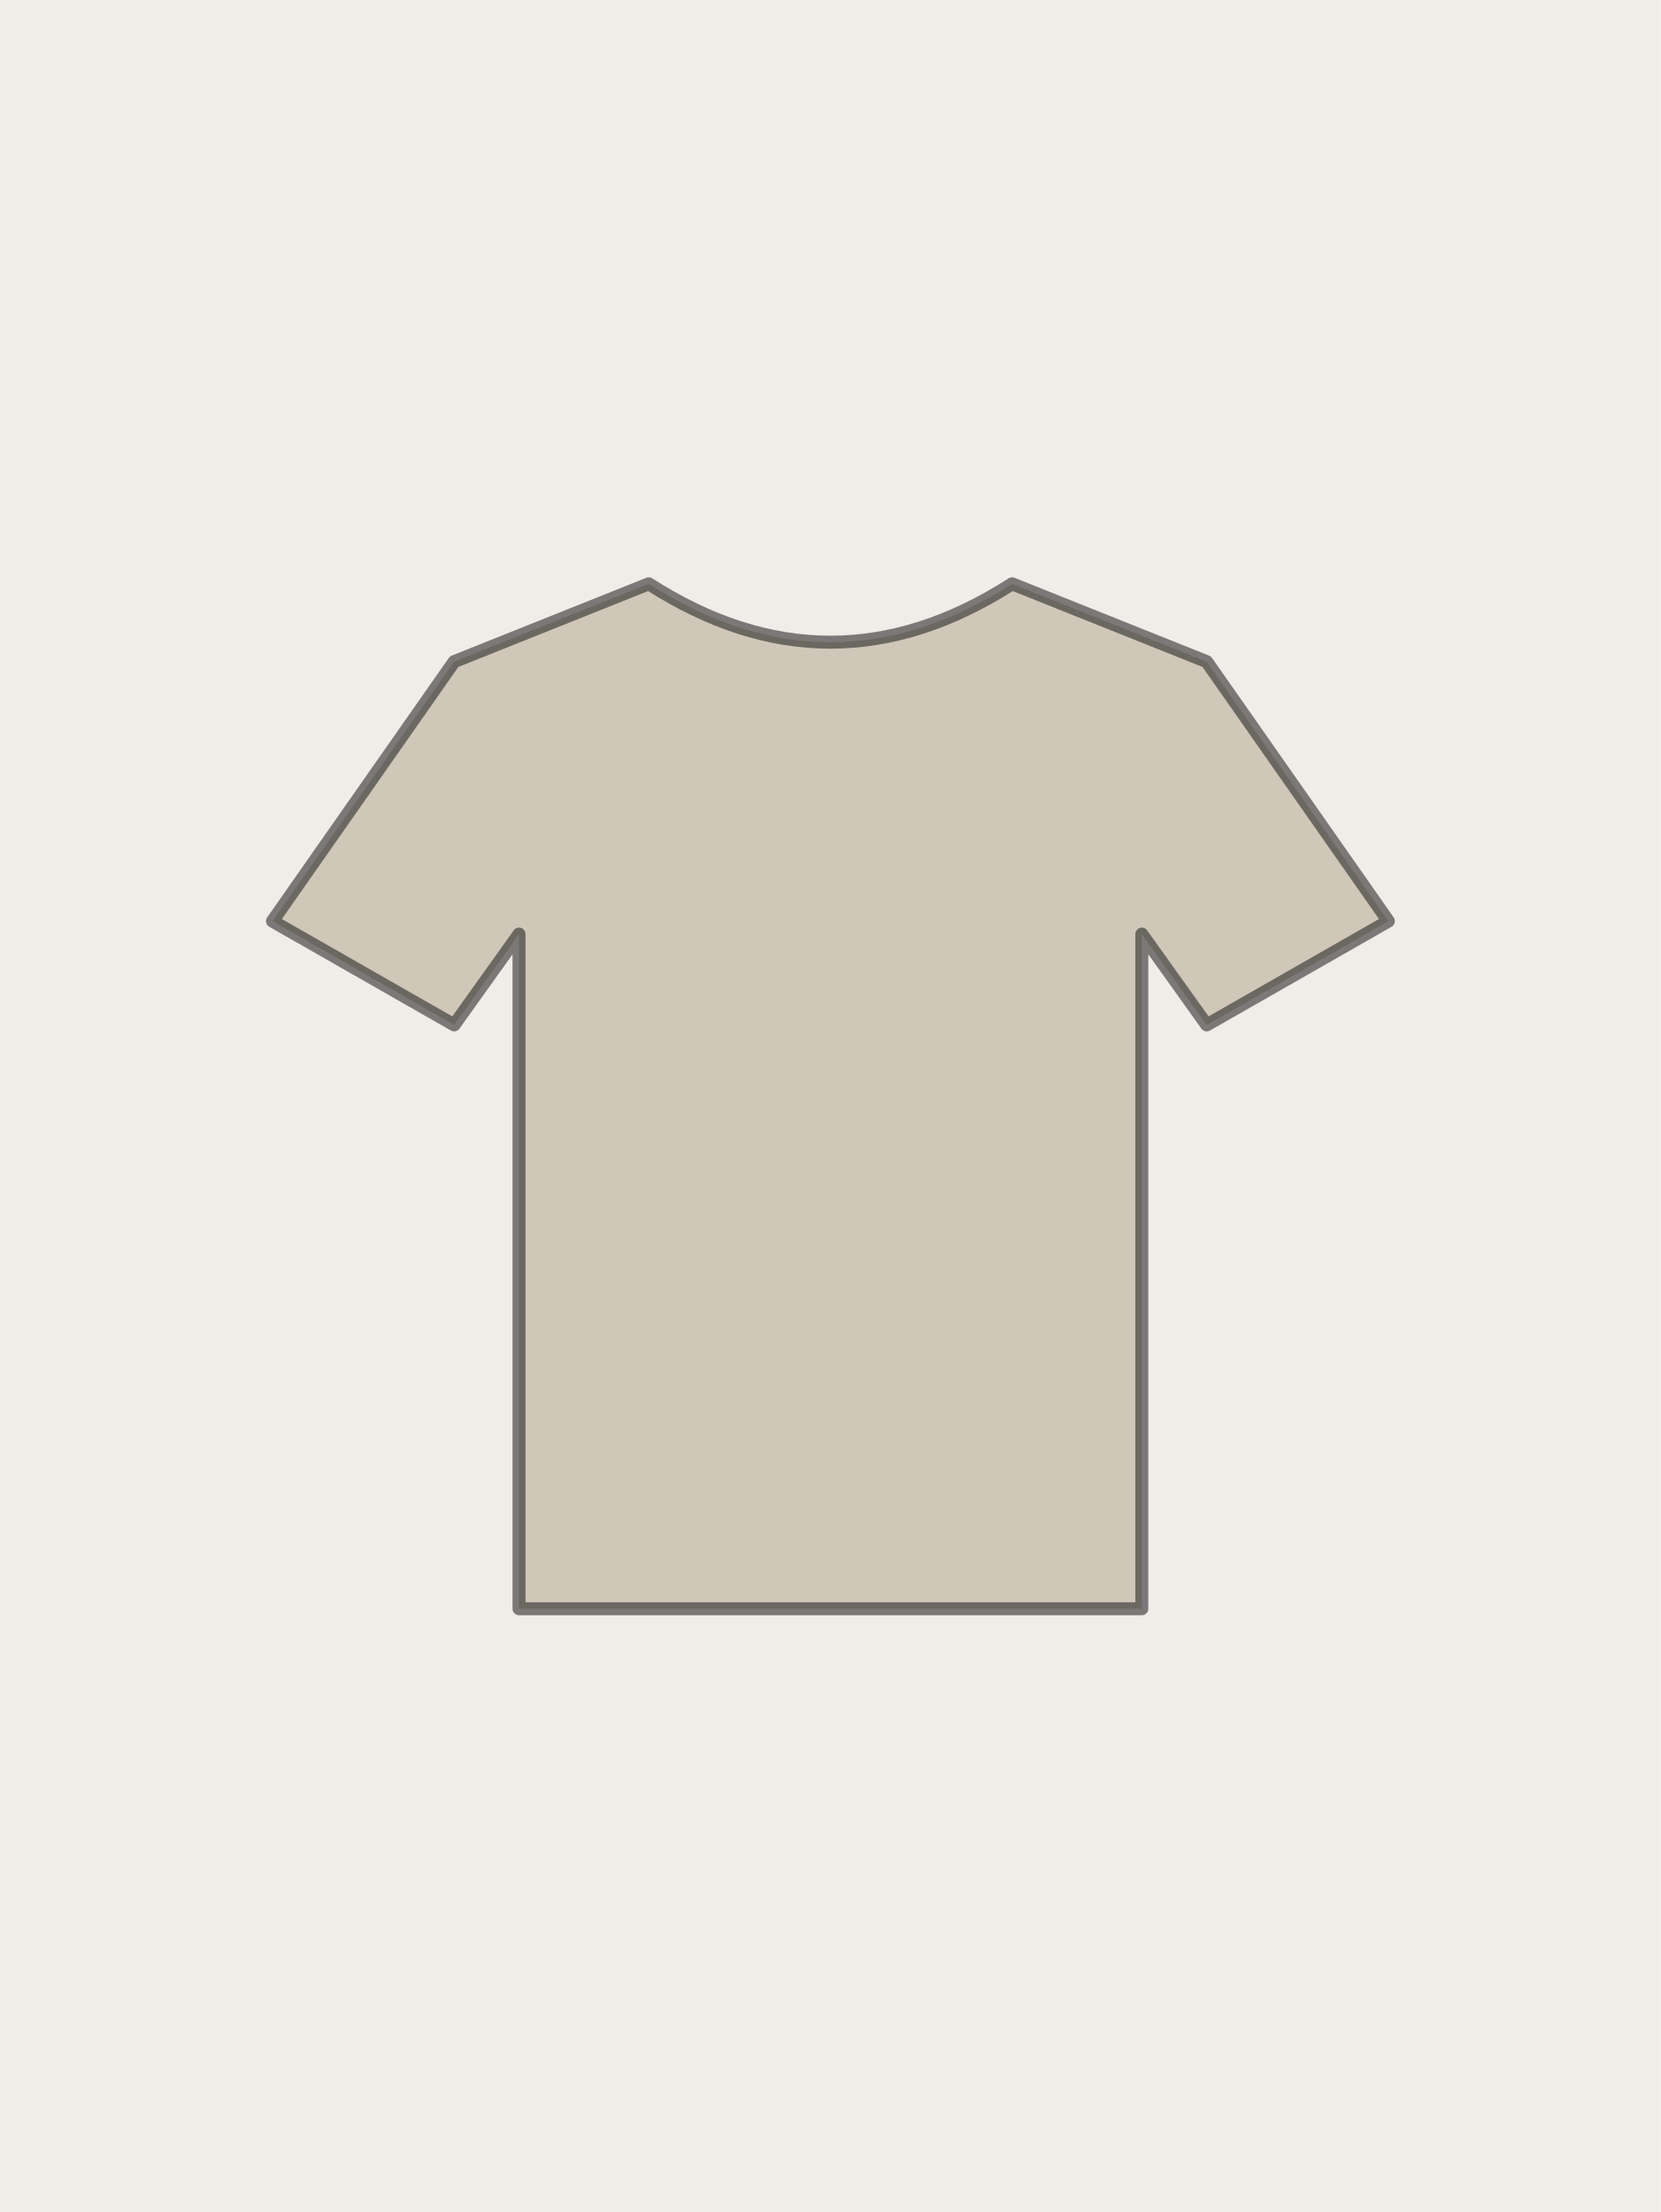
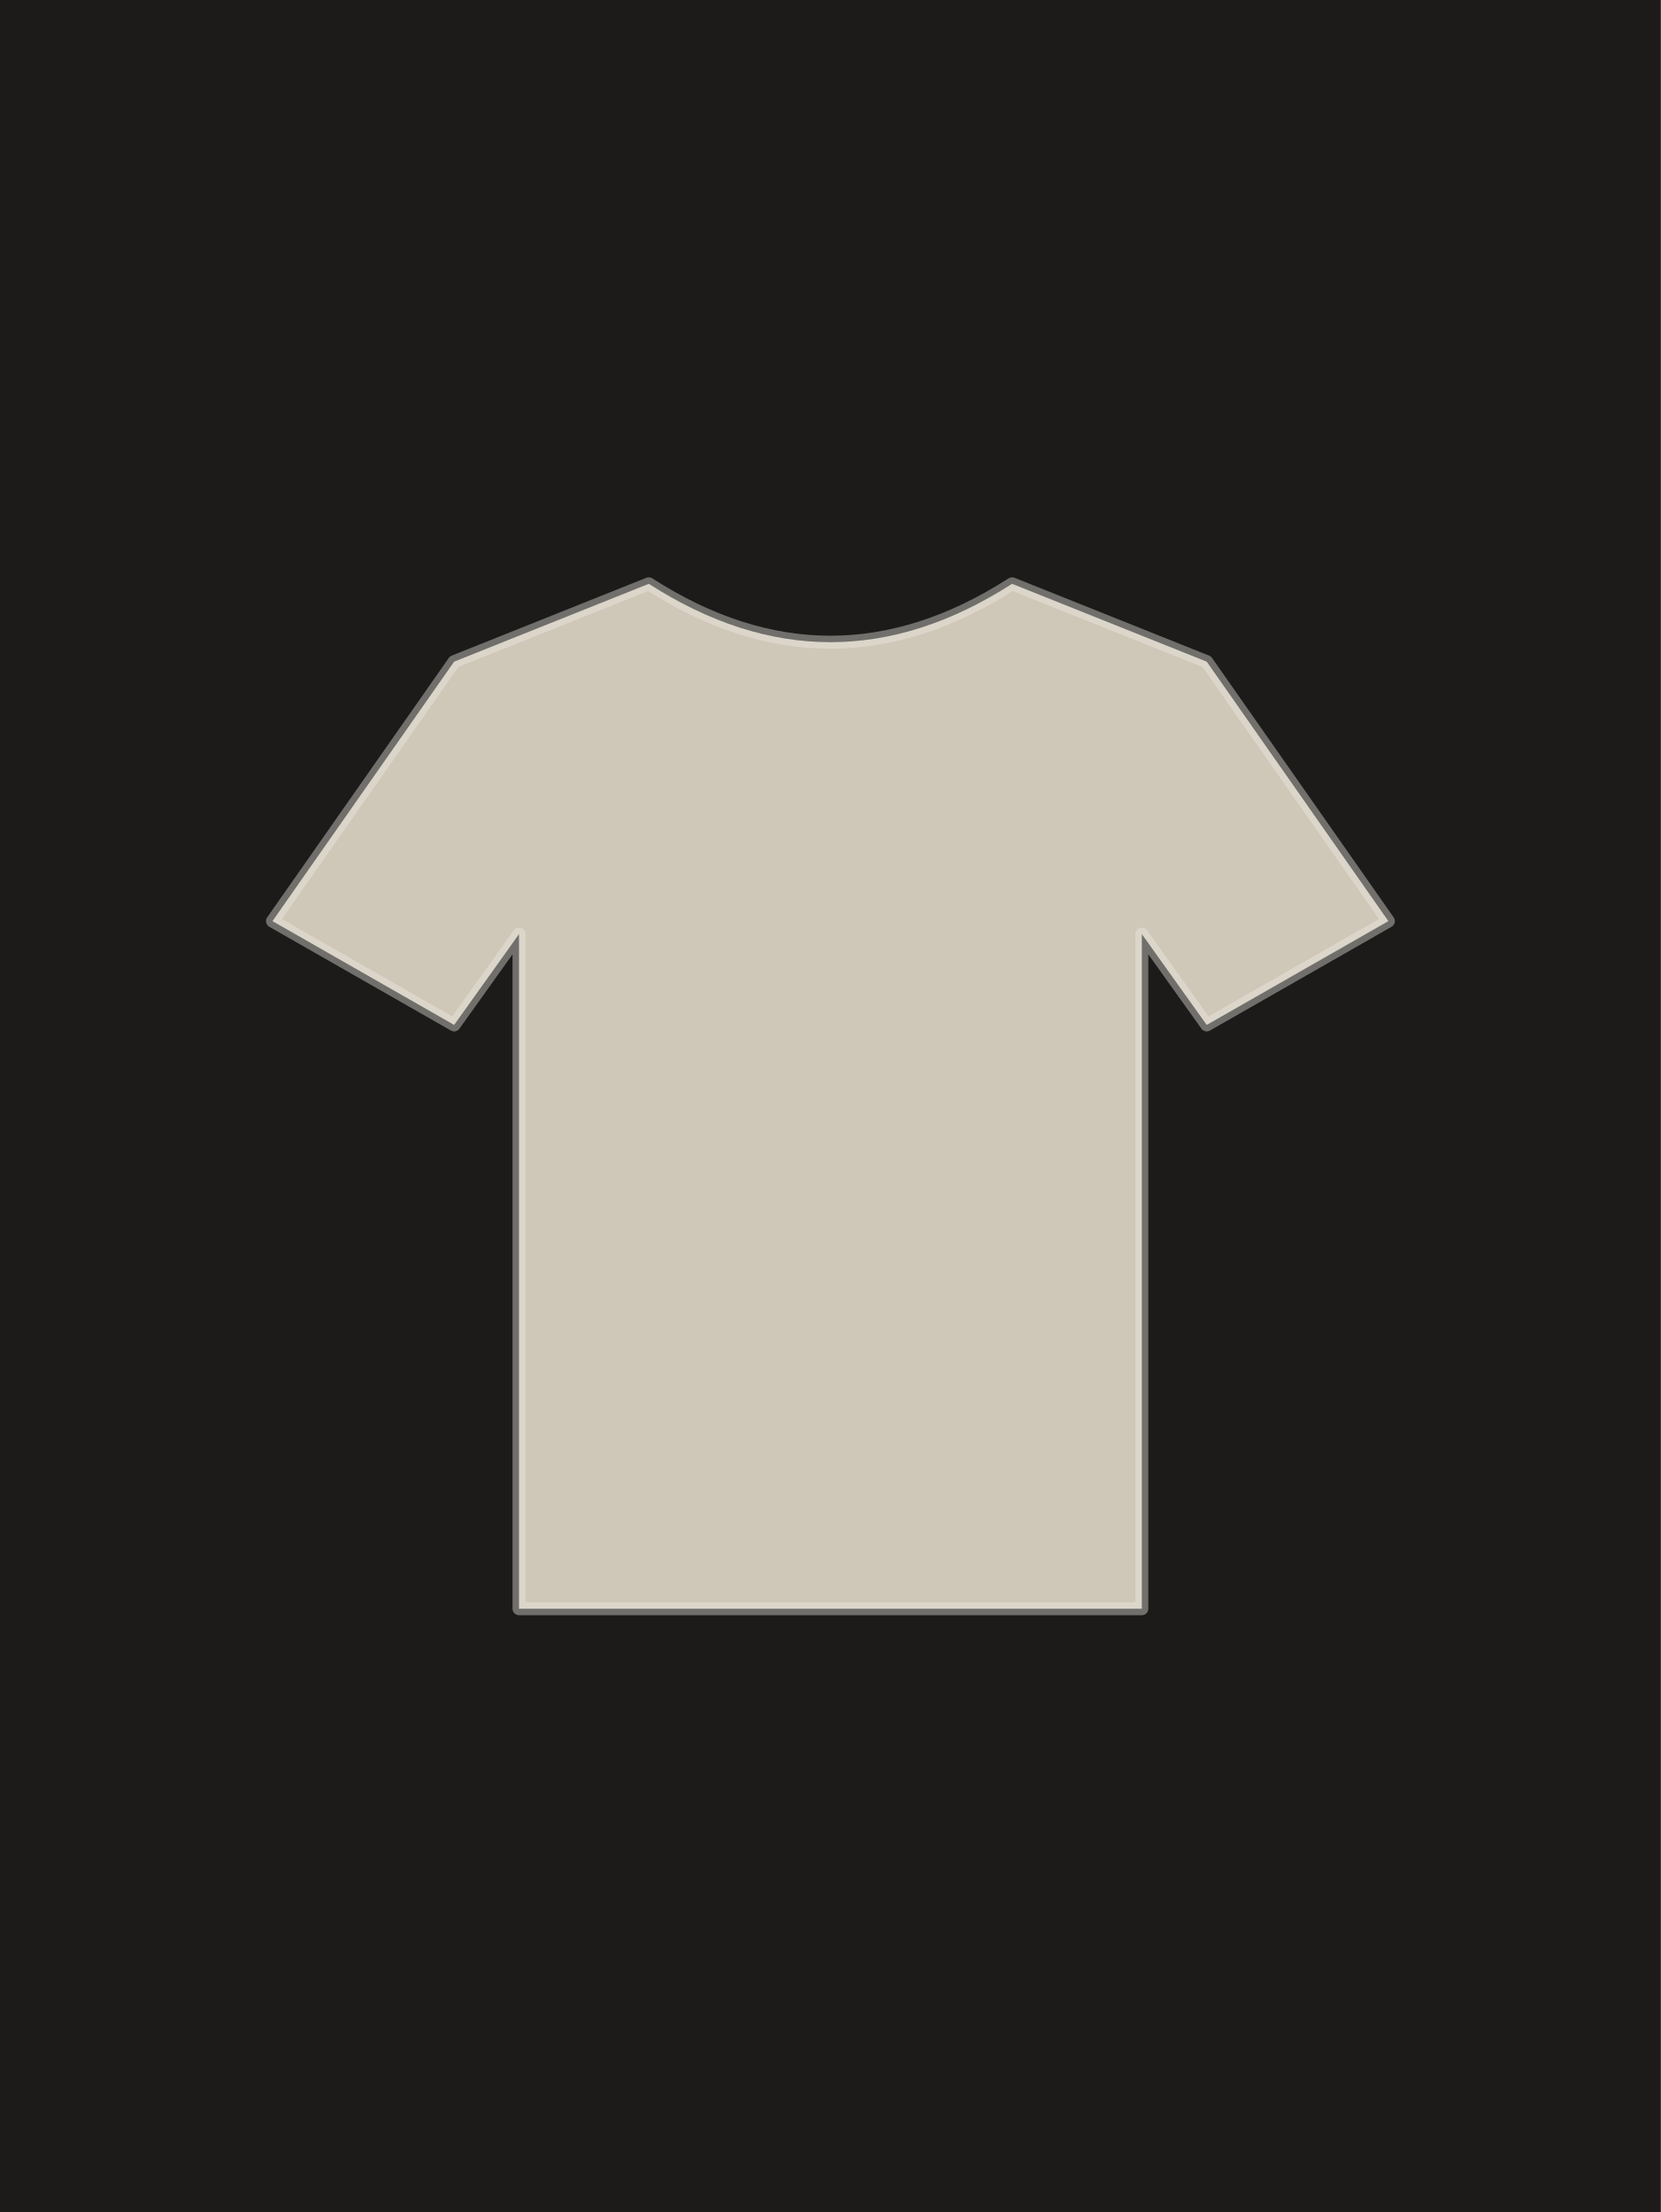
<svg xmlns="http://www.w3.org/2000/svg" viewBox="0 0 256 341">
-   <rect width="256" height="341" fill="#efede8" />
-   <g transform="translate(0 42)" fill="#cfc7b8" stroke="#1a1a1a" stroke-opacity=".55" stroke-width="2" stroke-linejoin="round" stroke-linecap="round">
+   <rect width="256" height="341" fill="#1d1b19" />
+   <g transform="translate(0 42)" fill="#cfc7b8" stroke="#f1ede6" stroke-opacity=".4" stroke-width="2" stroke-linejoin="round" stroke-linecap="round">
    <path d="M70 60 L100 48 Q128 66 156 48 L186 60 L214 100 L186 116 L176 102 L176 206 L80 206 L80 102 L70 116 L42 100 Z" />
  </g>
</svg>
